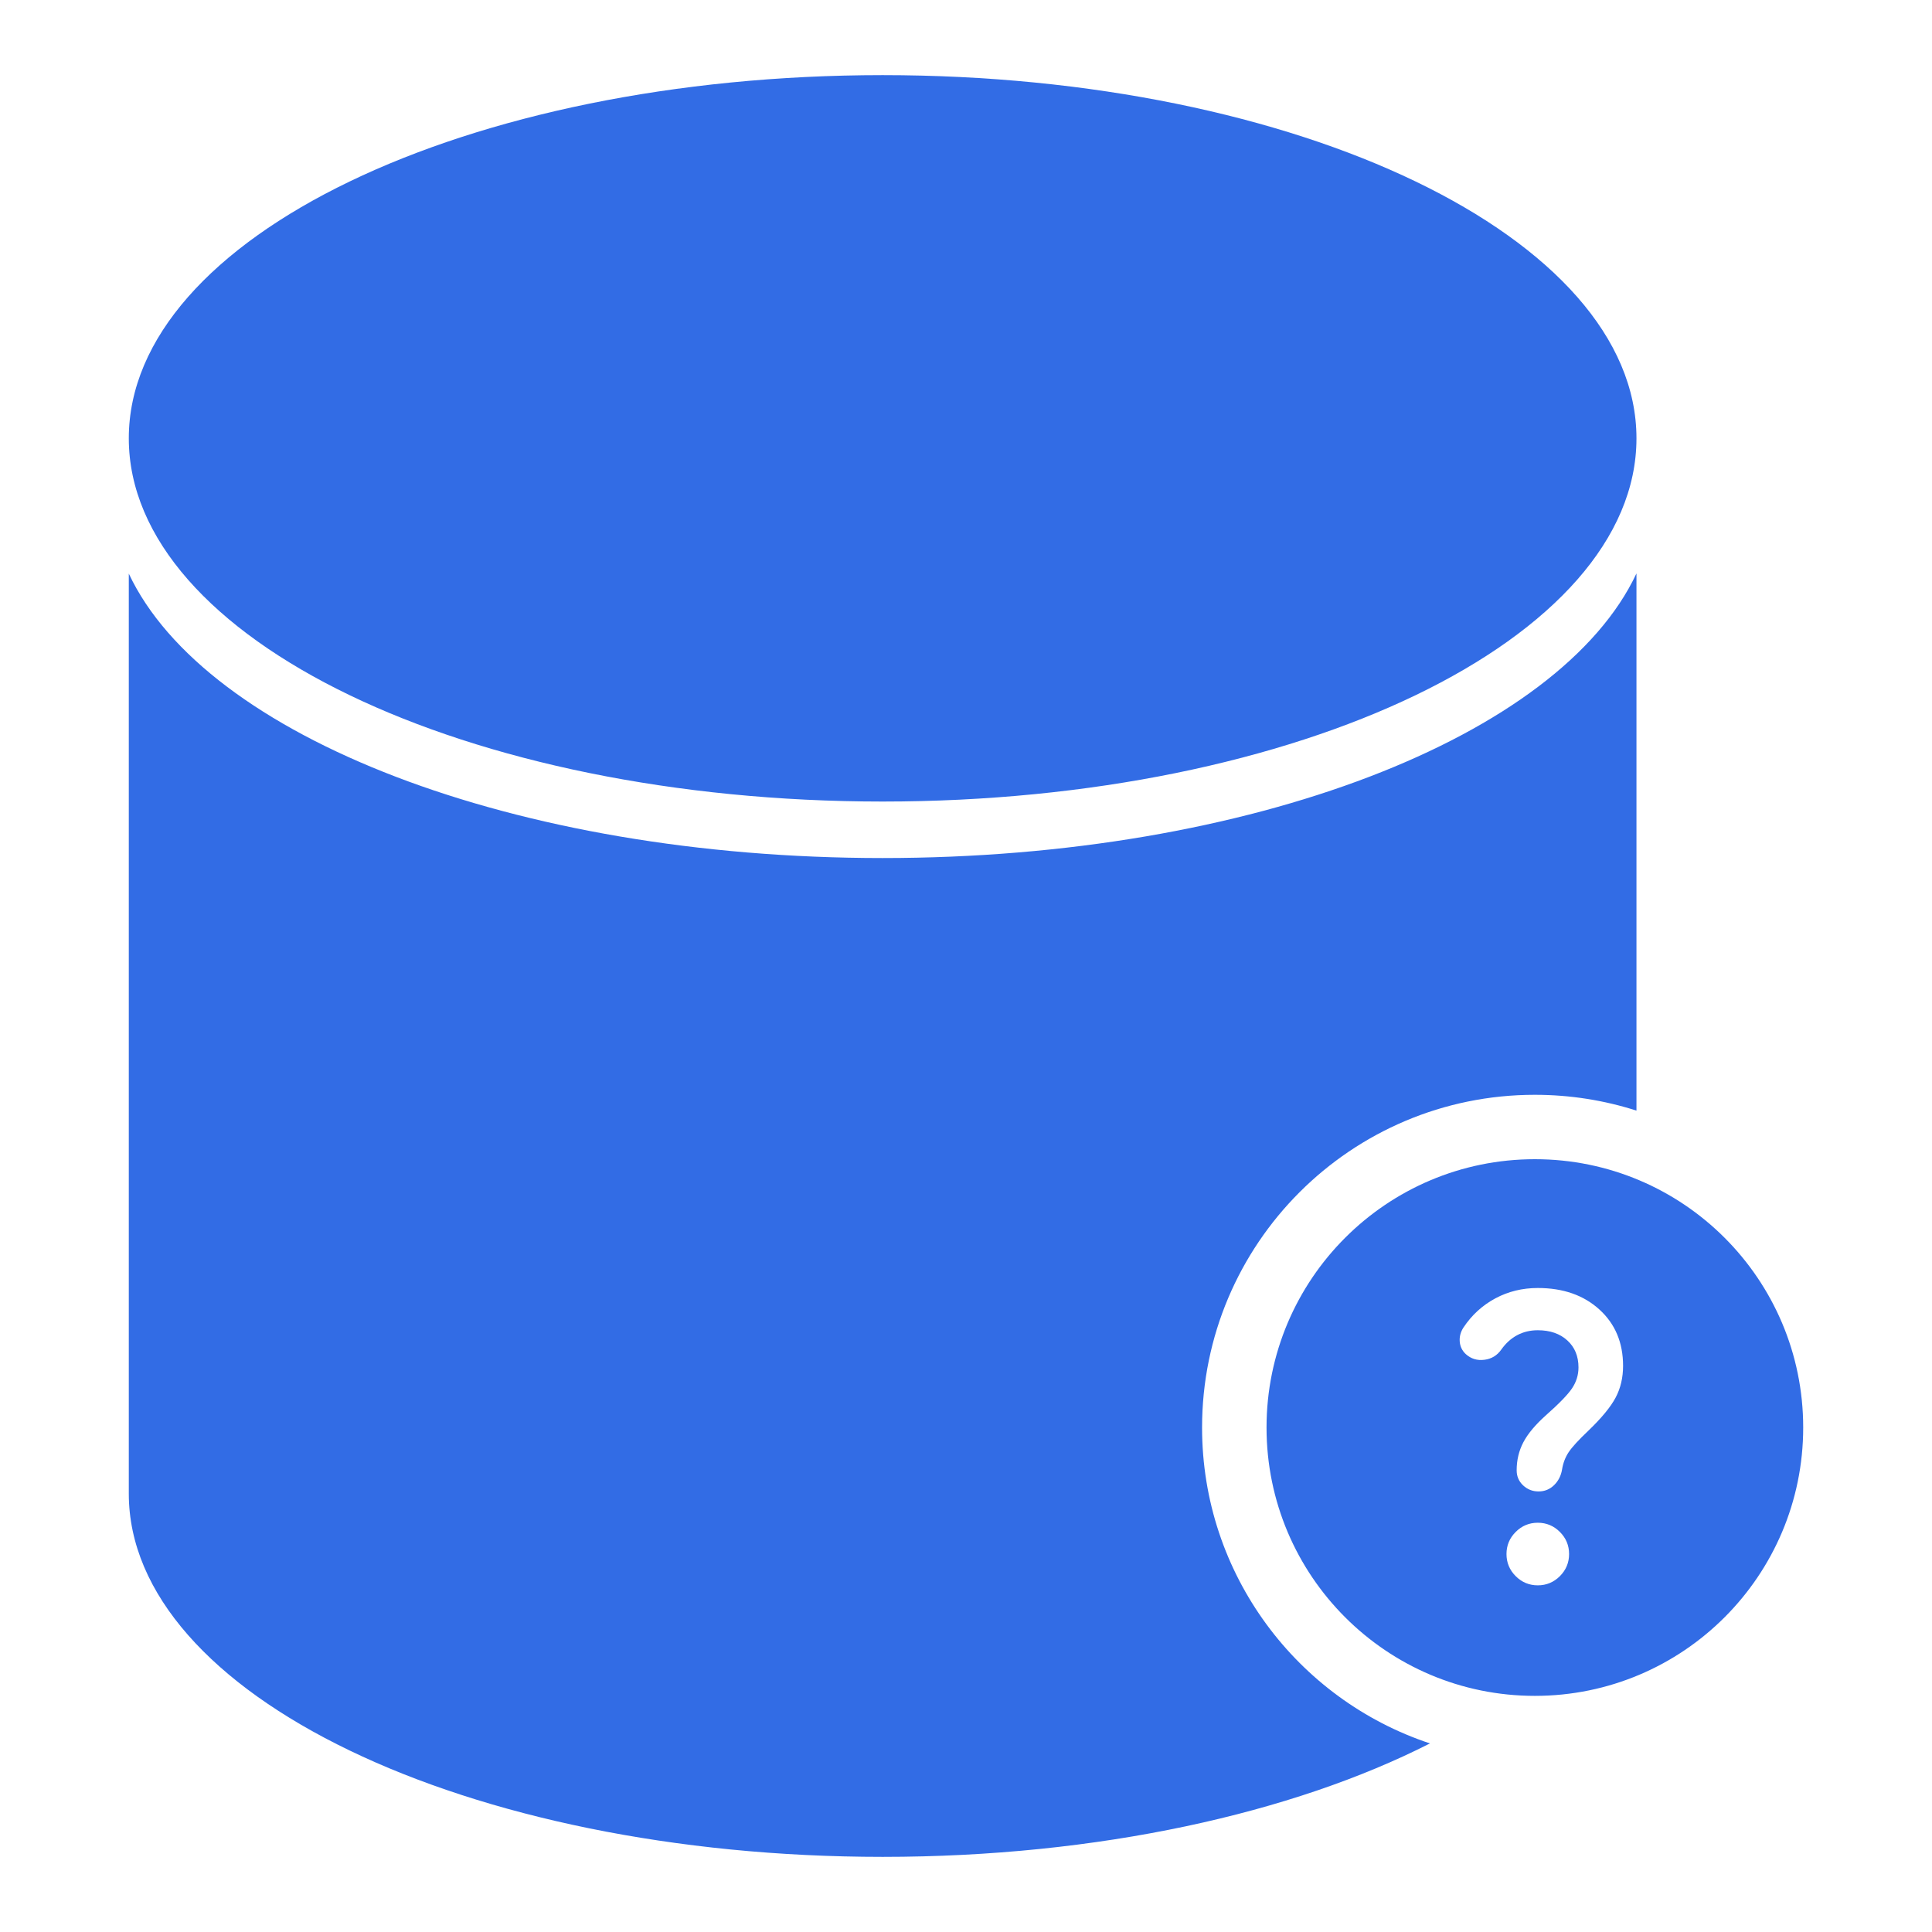
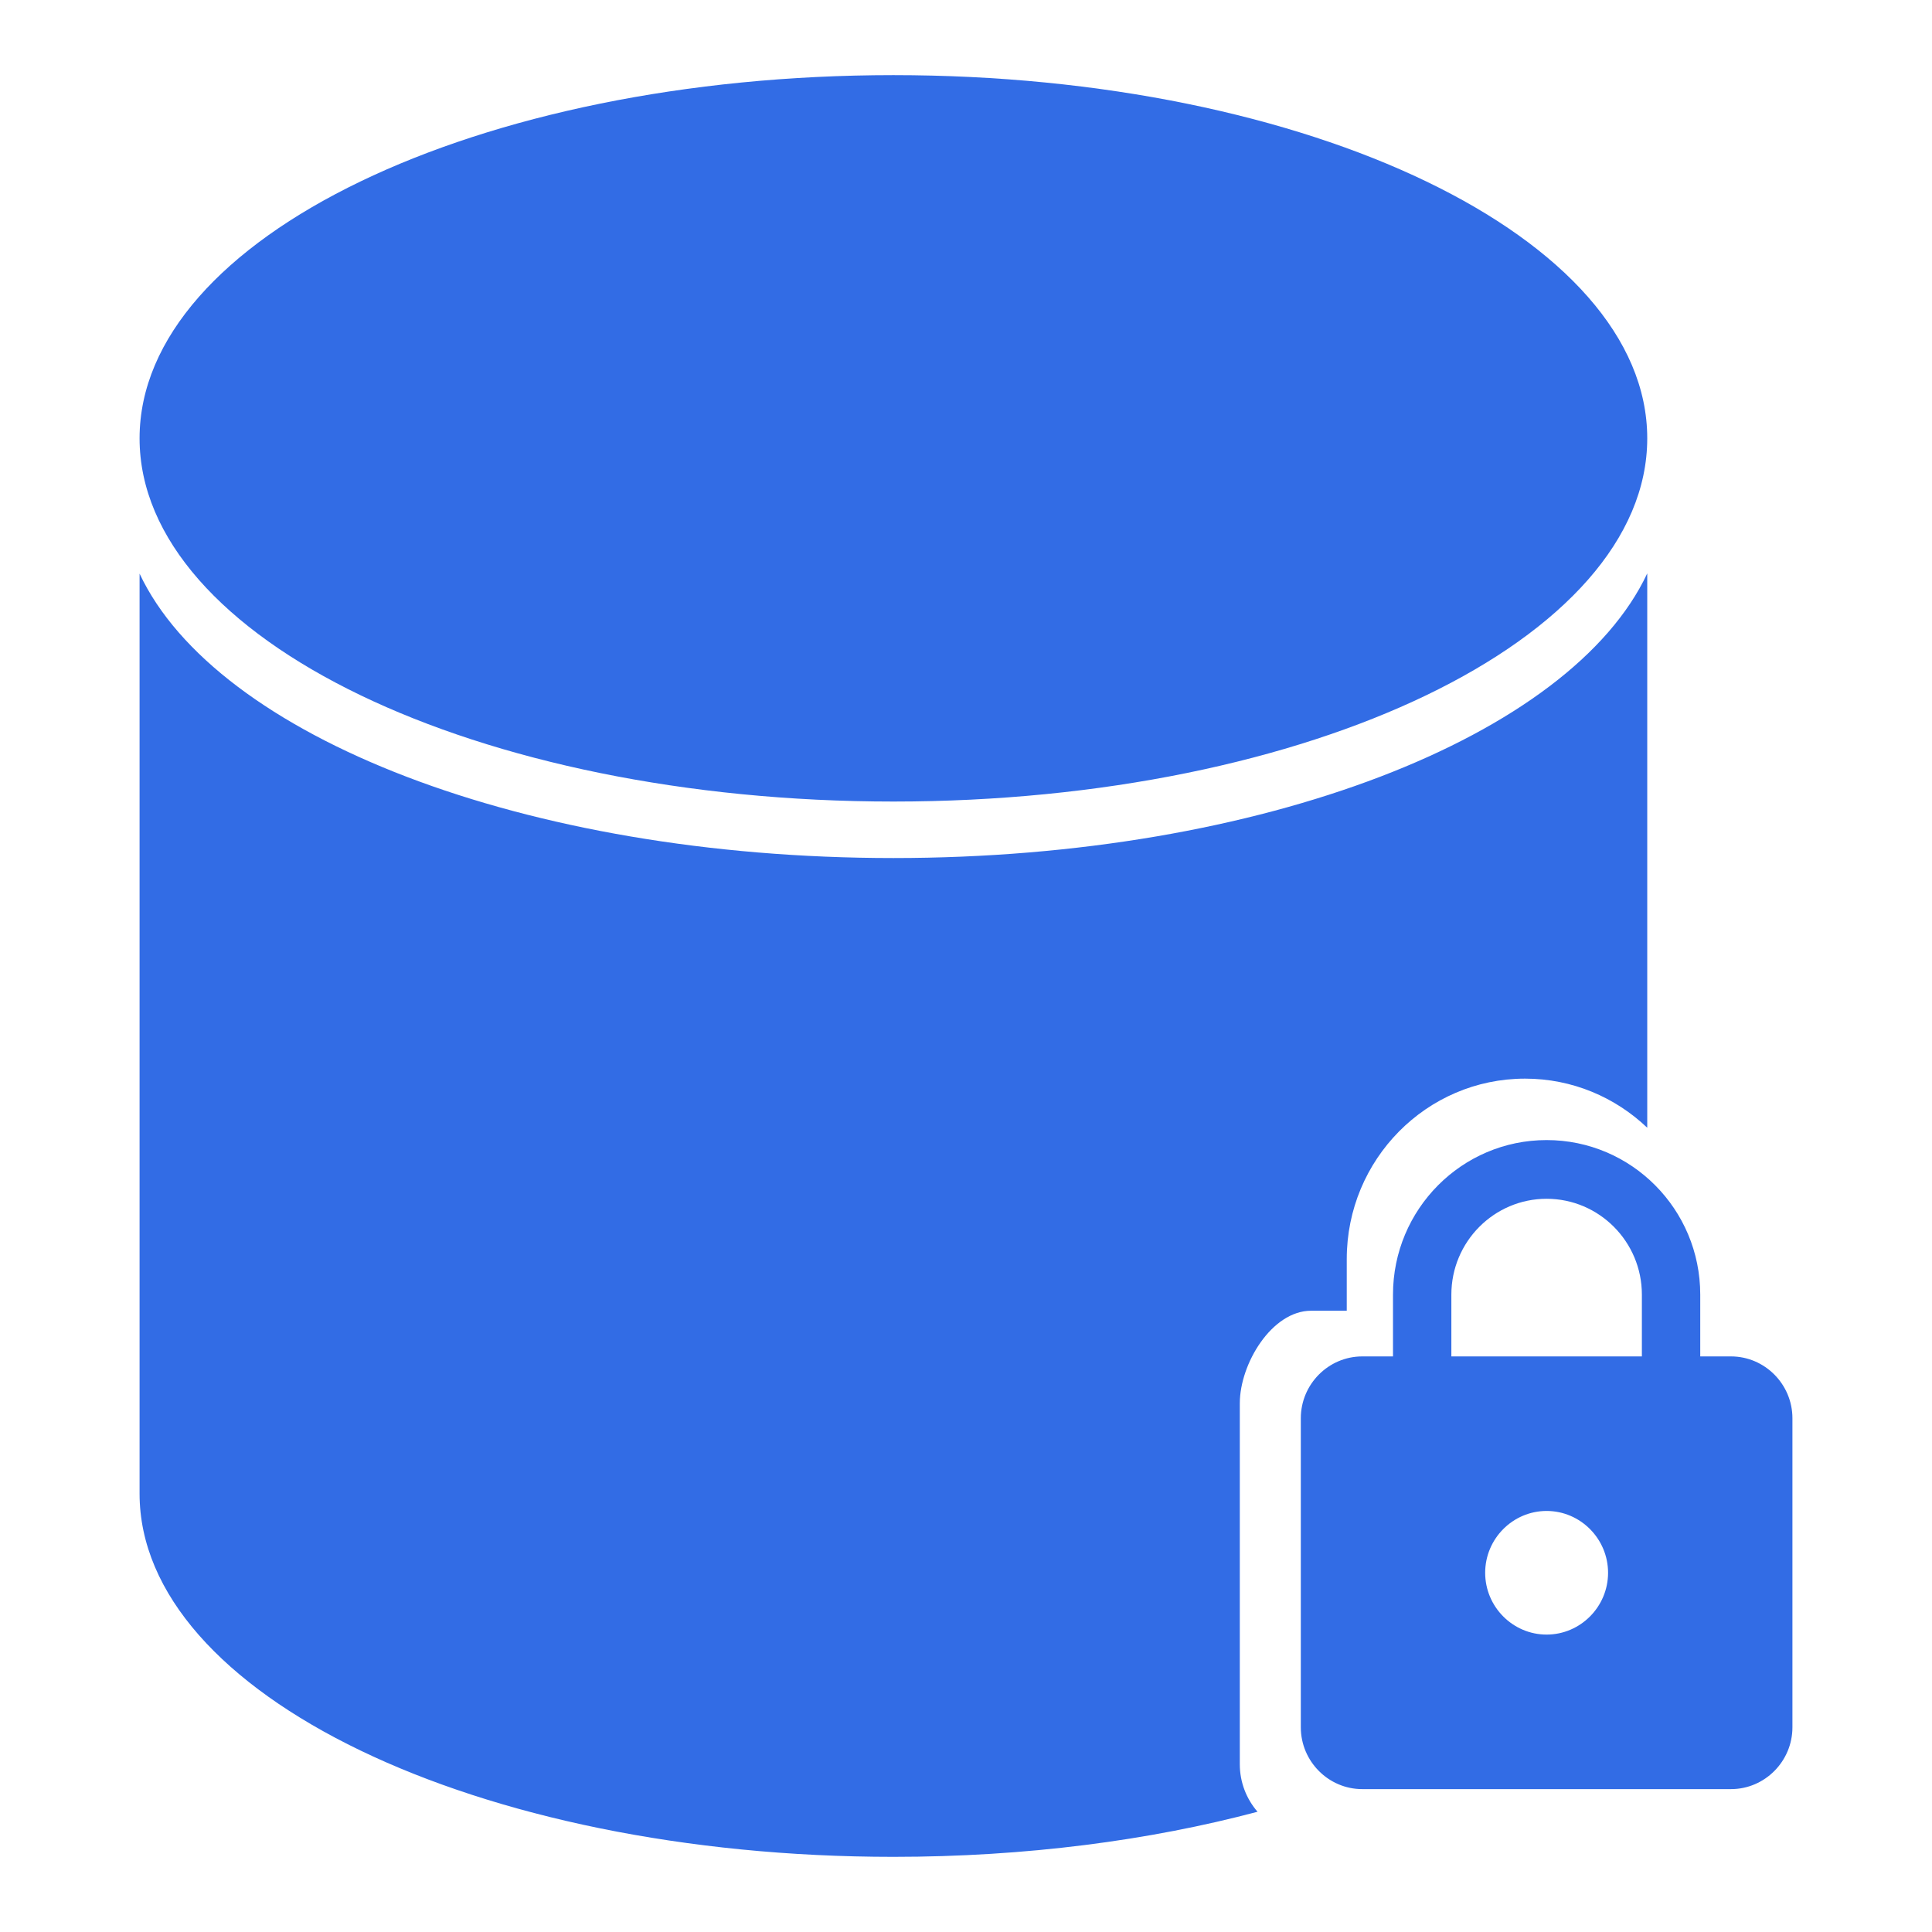
<svg xmlns="http://www.w3.org/2000/svg" width="90" height="90" viewBox="0 0 90 90" fill="none">
-   <path fill-rule="evenodd" clip-rule="evenodd" d="M41.117 37.339C60.511 37.339 76.233 29.764 76.233 20.419C76.233 11.075 60.511 3.5 41.117 3.5C21.723 3.5 6 11.075 6 20.419C6 29.764 21.723 37.339 41.117 37.339ZM6 69.58V26.722C9.564 34.302 23.932 39.971 41.114 39.971C58.304 39.971 72.677 34.297 76.233 26.712V51.737C74.74 51.258 73.149 51 71.497 51C62.937 51 55.997 57.94 55.997 66.5C55.997 73.354 60.446 79.169 66.613 81.215C60.213 84.47 51.157 86.5 41.117 86.5C21.723 86.5 6 78.925 6 69.581V69.58ZM84 66.5C84 73.403 78.404 79 71.5 79C64.597 79 59 73.403 59 66.5C59 59.596 64.597 54 71.5 54C78.404 54 84 59.596 84 66.5ZM73.532 63.7C73.532 63.177 73.359 62.758 73.012 62.442C72.666 62.126 72.207 61.968 71.636 61.968C71.284 61.968 70.965 62.044 70.68 62.196C70.394 62.348 70.148 62.57 69.941 62.861C69.747 63.141 69.483 63.302 69.149 63.344C68.814 63.387 68.526 63.299 68.283 63.08C68.113 62.922 68.019 62.728 68 62.497C67.982 62.266 68.04 62.047 68.174 61.841C68.562 61.258 69.058 60.805 69.659 60.483C70.26 60.161 70.919 60 71.636 60C72.815 60 73.772 60.334 74.507 61.003C75.242 61.671 75.609 62.546 75.609 63.627C75.609 64.174 75.494 64.666 75.263 65.103C75.032 65.541 74.607 66.057 73.987 66.652C73.538 67.078 73.234 67.409 73.076 67.646C72.918 67.882 72.815 68.153 72.766 68.457C72.718 68.748 72.593 68.991 72.393 69.186C72.192 69.38 71.952 69.477 71.673 69.477C71.393 69.477 71.153 69.383 70.953 69.195C70.752 69.006 70.652 68.772 70.652 68.493C70.652 68.019 70.755 67.585 70.962 67.19C71.168 66.795 71.515 66.379 72.001 65.942C72.62 65.395 73.031 64.973 73.231 64.675C73.431 64.377 73.532 64.052 73.532 63.7ZM71.636 73.851C71.235 73.851 70.892 73.708 70.607 73.423C70.321 73.137 70.178 72.794 70.178 72.393C70.178 71.992 70.321 71.649 70.607 71.364C70.892 71.078 71.235 70.935 71.636 70.935C72.037 70.935 72.38 71.078 72.666 71.364C72.951 71.649 73.094 71.992 73.094 72.393C73.094 72.794 72.951 73.137 72.666 73.423C72.38 73.708 72.037 73.851 71.636 73.851Z" fill="#326CE5" />
+   <path fill-rule="evenodd" clip-rule="evenodd" d="M41.618 37.339C61.013 37.339 76.735 29.764 76.735 20.42C76.735 11.075 61.013 3.5 41.618 3.5C22.224 3.5 6.502 11.075 6.502 20.42C6.502 29.764 22.224 37.339 41.618 37.339ZM6.502 69.579V26.722C10.066 34.302 24.433 39.971 41.616 39.971C58.806 39.971 73.18 34.296 76.735 26.711V52.534C75.248 51.117 73.245 50.247 71.042 50.247C66.458 50.247 62.737 54.012 62.737 58.651V61.059H61.076C59.249 61.059 57.755 63.526 57.755 65.375V82.184C57.755 83.03 58.067 83.805 58.581 84.398C53.553 85.737 47.77 86.499 41.618 86.499C22.224 86.499 6.502 78.924 6.502 69.579ZM79.204 63.187H80.636C82.21 63.187 83.498 64.483 83.498 66.067V80.465C83.498 82.048 82.21 83.344 80.636 83.344H63.459C61.885 83.344 60.597 82.048 60.597 80.465V66.067C60.597 64.483 61.885 63.187 63.459 63.187H64.891V60.308C64.891 56.334 68.097 53.109 72.047 53.109C75.998 53.109 79.204 56.334 79.204 60.308V63.187ZM69.185 73.266C69.185 74.85 70.473 76.145 72.047 76.145C73.622 76.145 74.91 74.85 74.91 73.266C74.91 71.682 73.622 70.386 72.047 70.386C70.473 70.386 69.185 71.682 69.185 73.266ZM67.61 63.187H76.485V60.308C76.485 57.846 74.495 55.844 72.047 55.844C69.6 55.844 67.61 57.846 67.61 60.308V63.187Z" fill="#326CE5" />
</svg>
